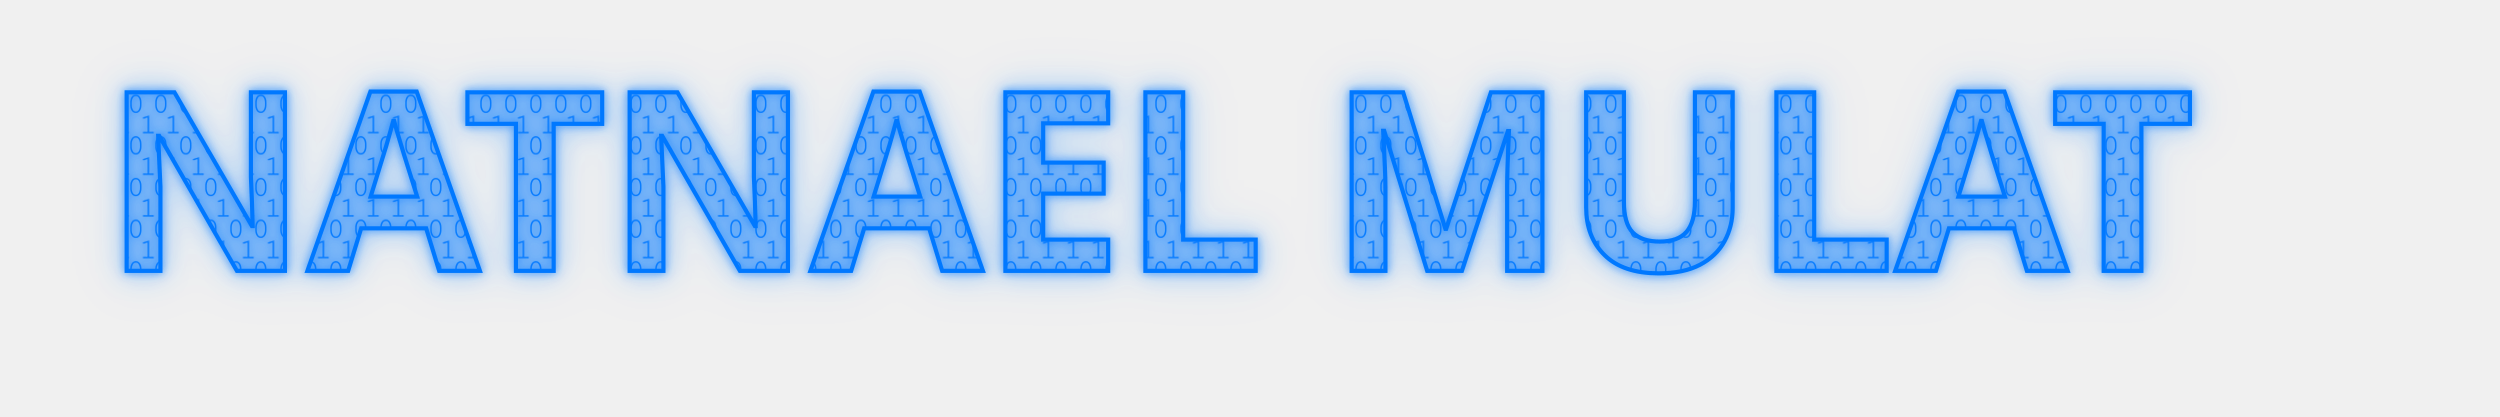
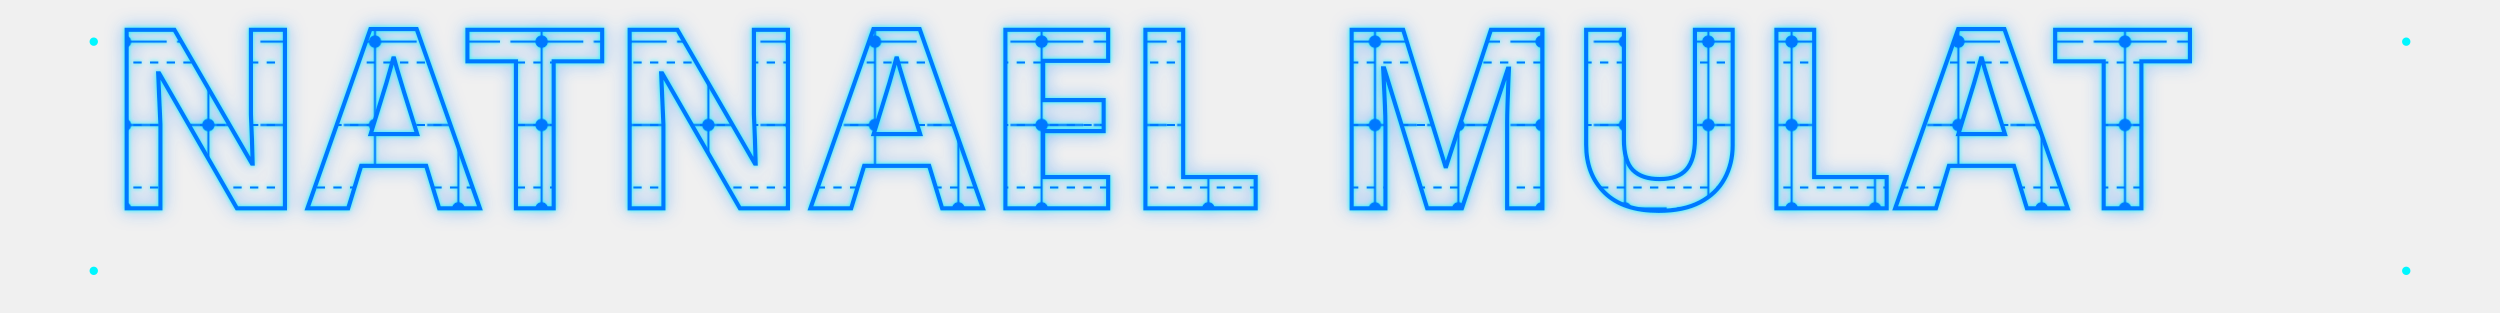
- <svg xmlns="http://www.w3.org/2000/svg" viewBox="0 0 1200 200">
+ <svg xmlns="http://www.w3.org/2000/svg" viewBox="0 0 1200 150">
  <defs>
-     <filter id="glow" x="-50%" y="-50%" width="200%" height="200%">
-       <feGaussianBlur in="SourceGraphic" stdDeviation="2" result="blur1" />
-       <feFlood flood-color="#0078ff" flood-opacity="0.8" result="color1" />
+     <filter id="techGlow" x="-50%" y="-50%" width="200%" height="200%">
+       <feGaussianBlur in="SourceGraphic" stdDeviation="1" result="blur1" />
+       <feFlood flood-color="#00f7ff" flood-opacity="0.9" result="color1" />
      <feComposite in="color1" in2="blur1" operator="in" result="innerGlow" />
-       <feGaussianBlur in="SourceGraphic" stdDeviation="6" result="blur2" />
-       <feFlood flood-color="#0078ff" flood-opacity="0.6" result="color2" />
+       <feGaussianBlur in="SourceGraphic" stdDeviation="4" result="blur2" />
+       <feFlood flood-color="#0078ff" flood-opacity="0.7" result="color2" />
      <feComposite in="color2" in2="blur2" operator="in" result="outerGlow" />
-       <feGaussianBlur in="SourceGraphic" stdDeviation="12" result="blur3" />
-       <feFlood flood-color="#0078ff" flood-opacity="0.3" result="color3" />
-       <feComposite in="color3" in2="blur3" operator="in" result="wideGlow" />
      <feMerge>
-         <feMergeNode in="wideGlow" />
        <feMergeNode in="outerGlow" />
        <feMergeNode in="innerGlow" />
        <feMergeNode in="SourceGraphic" />
      </feMerge>
    </filter>
-     <pattern id="binaryPattern" x="0" y="0" width="12" height="20" patternUnits="userSpaceOnUse">
-       <text x="1" y="14" font-family="Courier" font-size="14" fill="#0078ff" opacity="0.9">0</text>
-     </pattern>
-     <pattern id="binaryPattern2" x="6" y="10" width="12" height="20" patternUnits="userSpaceOnUse">
-       <text x="1" y="14" font-family="Courier" font-size="14" fill="#0078ff" opacity="0.9">1</text>
+     <pattern id="circuitPattern" x="0" y="0" width="40" height="40" patternUnits="userSpaceOnUse">
+       <path d="M5 20h30M20 5v30M35 20h5M20 35v5M20 0v5" stroke="#0078ff" stroke-width="1" fill="none" />
+       <circle cx="20" cy="20" r="3" fill="#0078ff" />
    </pattern>
    <mask id="letterMask">
-       <text x="50" y="130" font-family="Arial Black" font-size="120" fill="white" font-weight="bold">
+       <text x="50" y="100" font-family="Arial Black" font-size="120" fill="white" font-weight="bold">
        NATNAEL MULAT
      </text>
    </mask>
  </defs>
  <style>
-     @keyframes streamDown {
-       from { transform: translateY(-20px); }
-       to { transform: translateY(0px); }
+     @keyframes pulse {
+       0% { opacity: 0.3; }
+       50% { opacity: 1; }
+       100% { opacity: 0.3; }
    }
-     .binary-container {
-       animation: streamDown 0.8s linear infinite;
+     @keyframes circuitFlow {
+       0% { stroke-dashoffset: 0; }
+       100% { stroke-dashoffset: -20; }
    }
-     .binary-container-slow {
-       animation: streamDown 1s linear infinite;
+     .circuit-lines {
+       stroke-dasharray: 4,4;
+       animation: circuitFlow 1s linear infinite;
+     }
+     .pulse {
+       animation: pulse 2s ease-in-out infinite;
    }
  </style>
-   <g filter="url(#glow)">
+   <g filter="url(#techGlow)">
    <g mask="url(#letterMask)">
-       <rect width="1200" height="200" fill="#0078ff" opacity="0.2" />
-       <g class="binary-container">
-         <rect width="1200" height="400" fill="url(#binaryPattern)" y="-100" />
-       </g>
-       <g class="binary-container-slow">
-         <rect width="1200" height="400" fill="url(#binaryPattern2)" y="-100" />
+       <rect width="1200" height="150" fill="url(#circuitPattern)" class="pulse" />
+       <g class="circuit-lines">
+         <path d="M0 30 H1200 M0 60 H1200 M0 90 H1200" stroke="#0078ff" stroke-width="1" fill="none" />
      </g>
    </g>
-     <text x="50" y="130" font-family="Arial Black" font-size="120" fill="none" stroke="#0078ff" stroke-width="2" font-weight="bold">
+     <text x="50" y="100" font-family="Arial Black" font-size="120" fill="none" stroke="#00f7ff" stroke-width="1" font-weight="bold">
+       NATNAEL MULAT
+     </text>
+     <text x="50" y="100" font-family="Arial Black" font-size="120" fill="none" stroke="#0078ff" stroke-width="2" font-weight="bold">
      NATNAEL MULAT
    </text>
  </g>
+   <g class="pulse">
+     <circle cx="45" cy="20" r="2" fill="#00f7ff" />
+     <circle cx="1155" cy="20" r="2" fill="#00f7ff" />
+     <circle cx="45" cy="130" r="2" fill="#00f7ff" />
+     <circle cx="1155" cy="130" r="2" fill="#00f7ff" />
+   </g>
</svg>
